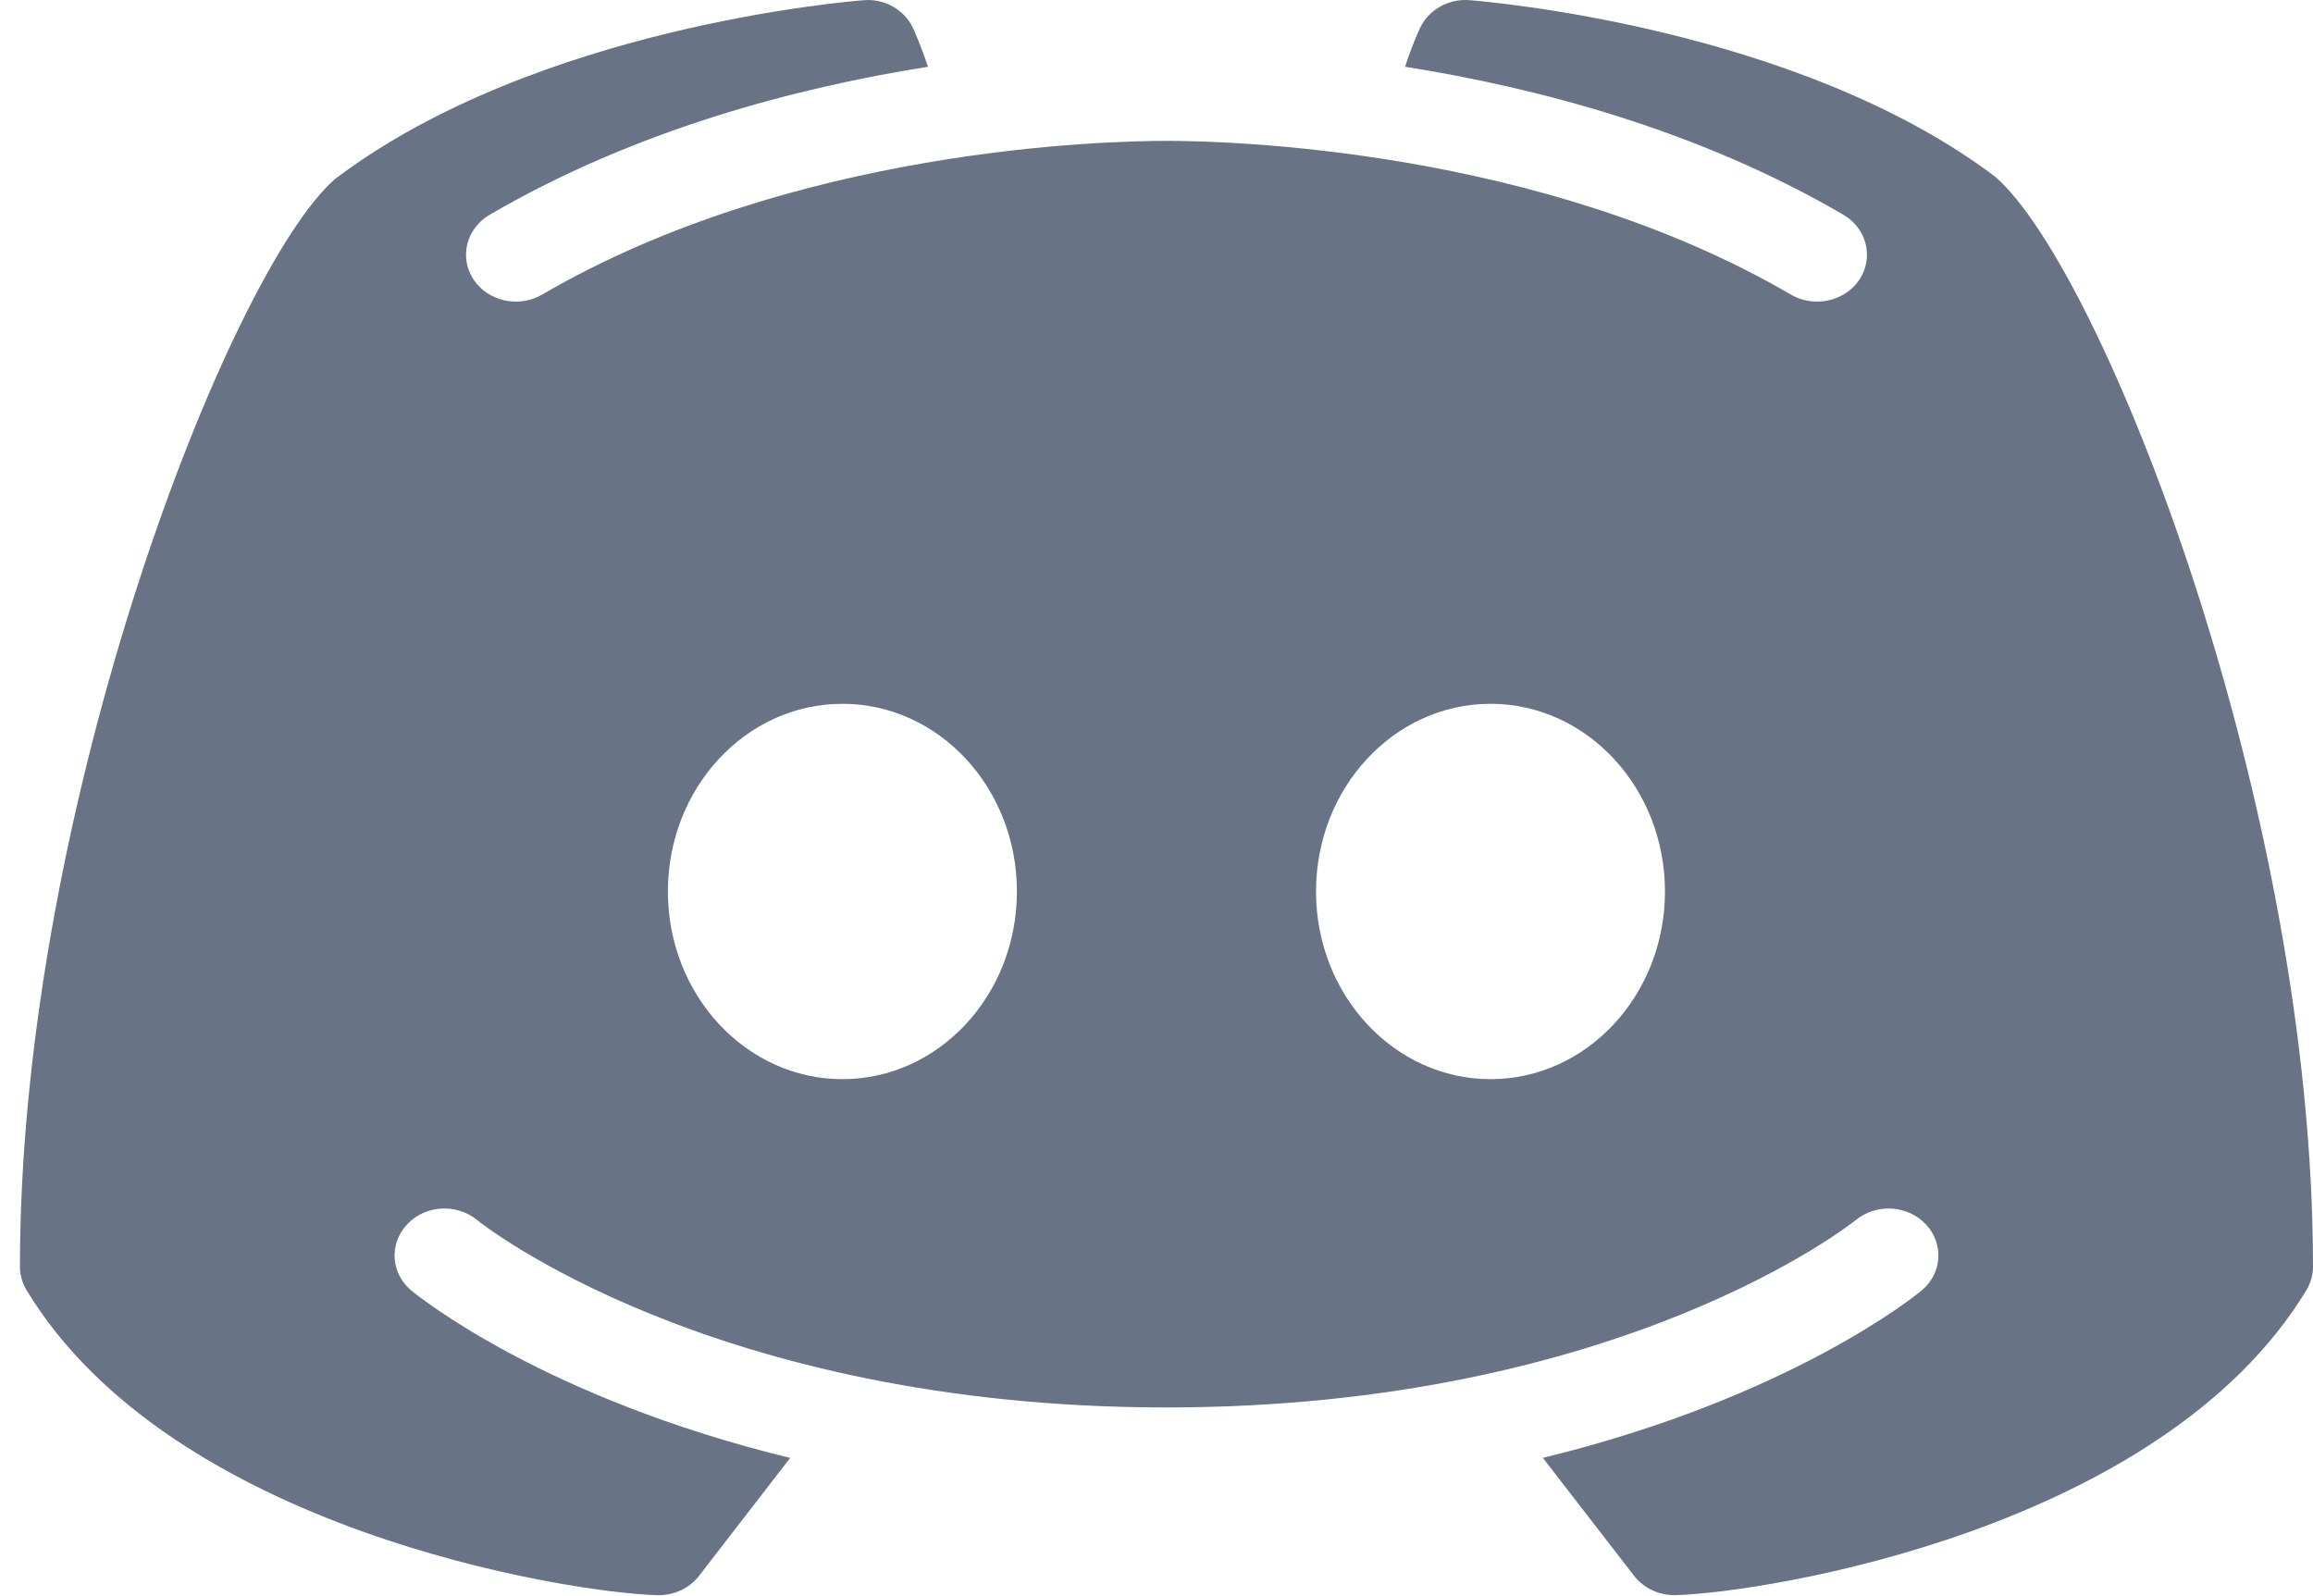
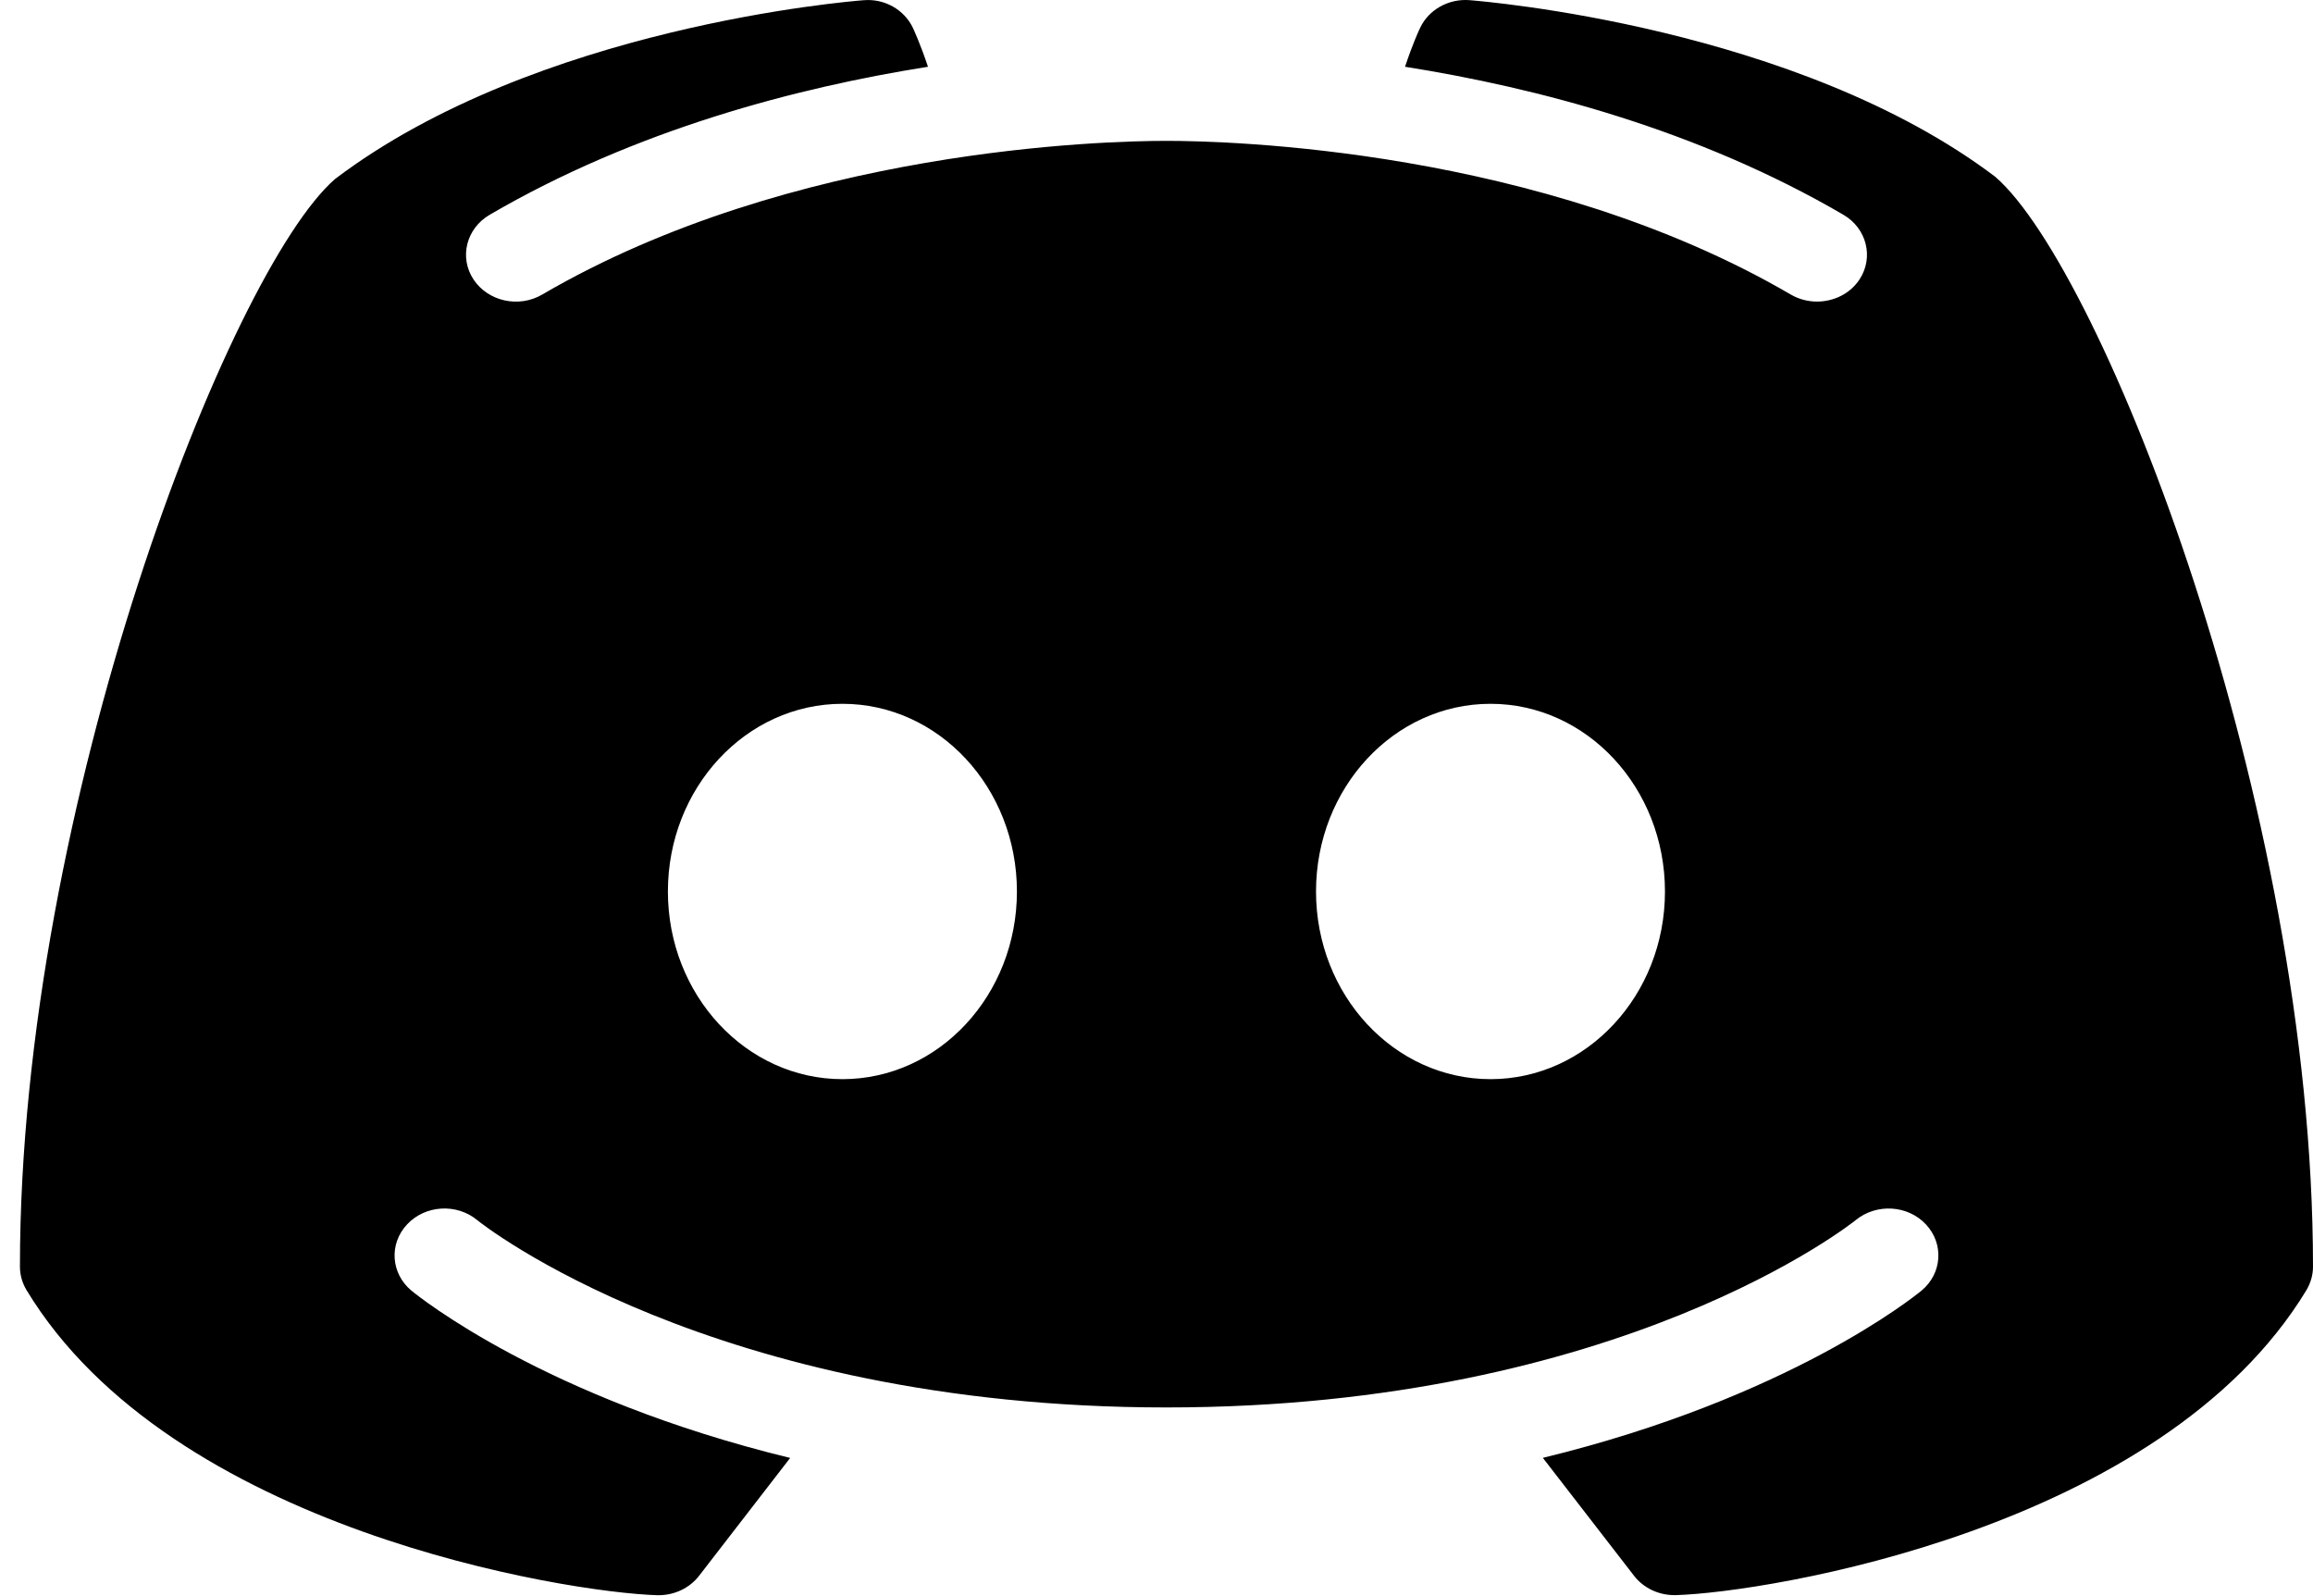
- <svg xmlns="http://www.w3.org/2000/svg" width="29" height="20" viewBox="0 0 29 20" fill="none">
-   <path id="Vector" d="M25.017 2.217C22.529 0.334 18.593 0.016 18.425 0.002C18.163 -0.019 17.913 0.121 17.806 0.348C17.798 0.362 17.712 0.548 17.616 0.837C19.262 1.098 21.283 1.624 23.113 2.693C23.405 2.864 23.496 3.227 23.314 3.504C23.196 3.683 22.991 3.781 22.782 3.781C22.67 3.781 22.556 3.753 22.453 3.693C19.309 1.858 15.38 1.766 14.625 1.766C13.87 1.766 9.94 1.858 6.798 3.693C6.504 3.865 6.12 3.779 5.937 3.504C5.754 3.227 5.846 2.865 6.139 2.693C7.968 1.626 9.988 1.098 11.635 0.837C11.538 0.547 11.452 0.362 11.445 0.348C11.337 0.121 11.089 -0.021 10.825 0.003C10.659 0.016 6.723 0.334 4.201 2.244C2.883 3.389 0.25 10.09 0.25 15.882C0.25 15.984 0.279 16.085 0.332 16.174C2.15 19.178 7.108 19.966 8.239 20C8.245 20 8.252 20 8.258 20C8.458 20 8.646 19.91 8.764 19.758L9.907 18.279C6.825 17.529 5.25 16.256 5.158 16.181C4.9 15.966 4.875 15.595 5.104 15.351C5.332 15.107 5.726 15.084 5.984 15.298C6.022 15.33 8.922 17.646 14.625 17.646C20.338 17.646 23.238 15.32 23.267 15.297C23.526 15.085 23.92 15.107 24.148 15.352C24.375 15.596 24.35 15.966 24.093 16.18C24.001 16.256 22.427 17.528 19.344 18.278L20.487 19.756C20.605 19.909 20.793 19.999 20.993 19.999C21 19.999 21.006 19.999 21.013 19.999C22.143 19.966 27.101 19.178 28.919 16.173C28.971 16.084 29 15.984 29 15.882C29 10.09 26.367 3.389 25.017 2.217ZM10.562 13.53C9.355 13.53 8.374 12.476 8.374 11.177C8.374 9.878 9.353 8.824 10.562 8.824C11.771 8.824 12.75 9.878 12.75 11.177C12.75 12.476 11.771 13.53 10.562 13.53ZM18.688 13.53C17.48 13.53 16.5 12.476 16.5 11.177C16.5 9.878 17.479 8.824 18.688 8.824C19.895 8.824 20.875 9.878 20.875 11.177C20.875 12.476 19.895 13.53 18.688 13.53Z" fill="#687386" />
+ <svg xmlns="http://www.w3.org/2000/svg" width="29" height="20" viewBox="0 0 29 20">
+   <path id="Vector" d="M25.017 2.217C22.529 0.334 18.593 0.016 18.425 0.002C18.163 -0.019 17.913 0.121 17.806 0.348C17.798 0.362 17.712 0.548 17.616 0.837C19.262 1.098 21.283 1.624 23.113 2.693C23.405 2.864 23.496 3.227 23.314 3.504C23.196 3.683 22.991 3.781 22.782 3.781C22.67 3.781 22.556 3.753 22.453 3.693C19.309 1.858 15.38 1.766 14.625 1.766C13.87 1.766 9.94 1.858 6.798 3.693C6.504 3.865 6.12 3.779 5.937 3.504C5.754 3.227 5.846 2.865 6.139 2.693C7.968 1.626 9.988 1.098 11.635 0.837C11.538 0.547 11.452 0.362 11.445 0.348C11.337 0.121 11.089 -0.021 10.825 0.003C10.659 0.016 6.723 0.334 4.201 2.244C2.883 3.389 0.25 10.09 0.25 15.882C0.25 15.984 0.279 16.085 0.332 16.174C2.15 19.178 7.108 19.966 8.239 20C8.245 20 8.252 20 8.258 20C8.458 20 8.646 19.91 8.764 19.758L9.907 18.279C6.825 17.529 5.25 16.256 5.158 16.181C4.9 15.966 4.875 15.595 5.104 15.351C5.332 15.107 5.726 15.084 5.984 15.298C6.022 15.33 8.922 17.646 14.625 17.646C20.338 17.646 23.238 15.32 23.267 15.297C23.526 15.085 23.92 15.107 24.148 15.352C24.375 15.596 24.35 15.966 24.093 16.18C24.001 16.256 22.427 17.528 19.344 18.278L20.487 19.756C20.605 19.909 20.793 19.999 20.993 19.999C21 19.999 21.006 19.999 21.013 19.999C22.143 19.966 27.101 19.178 28.919 16.173C28.971 16.084 29 15.984 29 15.882C29 10.09 26.367 3.389 25.017 2.217ZM10.562 13.53C9.355 13.53 8.374 12.476 8.374 11.177C8.374 9.878 9.353 8.824 10.562 8.824C11.771 8.824 12.75 9.878 12.75 11.177C12.75 12.476 11.771 13.53 10.562 13.53ZM18.688 13.53C17.48 13.53 16.5 12.476 16.5 11.177C16.5 9.878 17.479 8.824 18.688 8.824C19.895 8.824 20.875 9.878 20.875 11.177C20.875 12.476 19.895 13.53 18.688 13.53Z" />
</svg>
